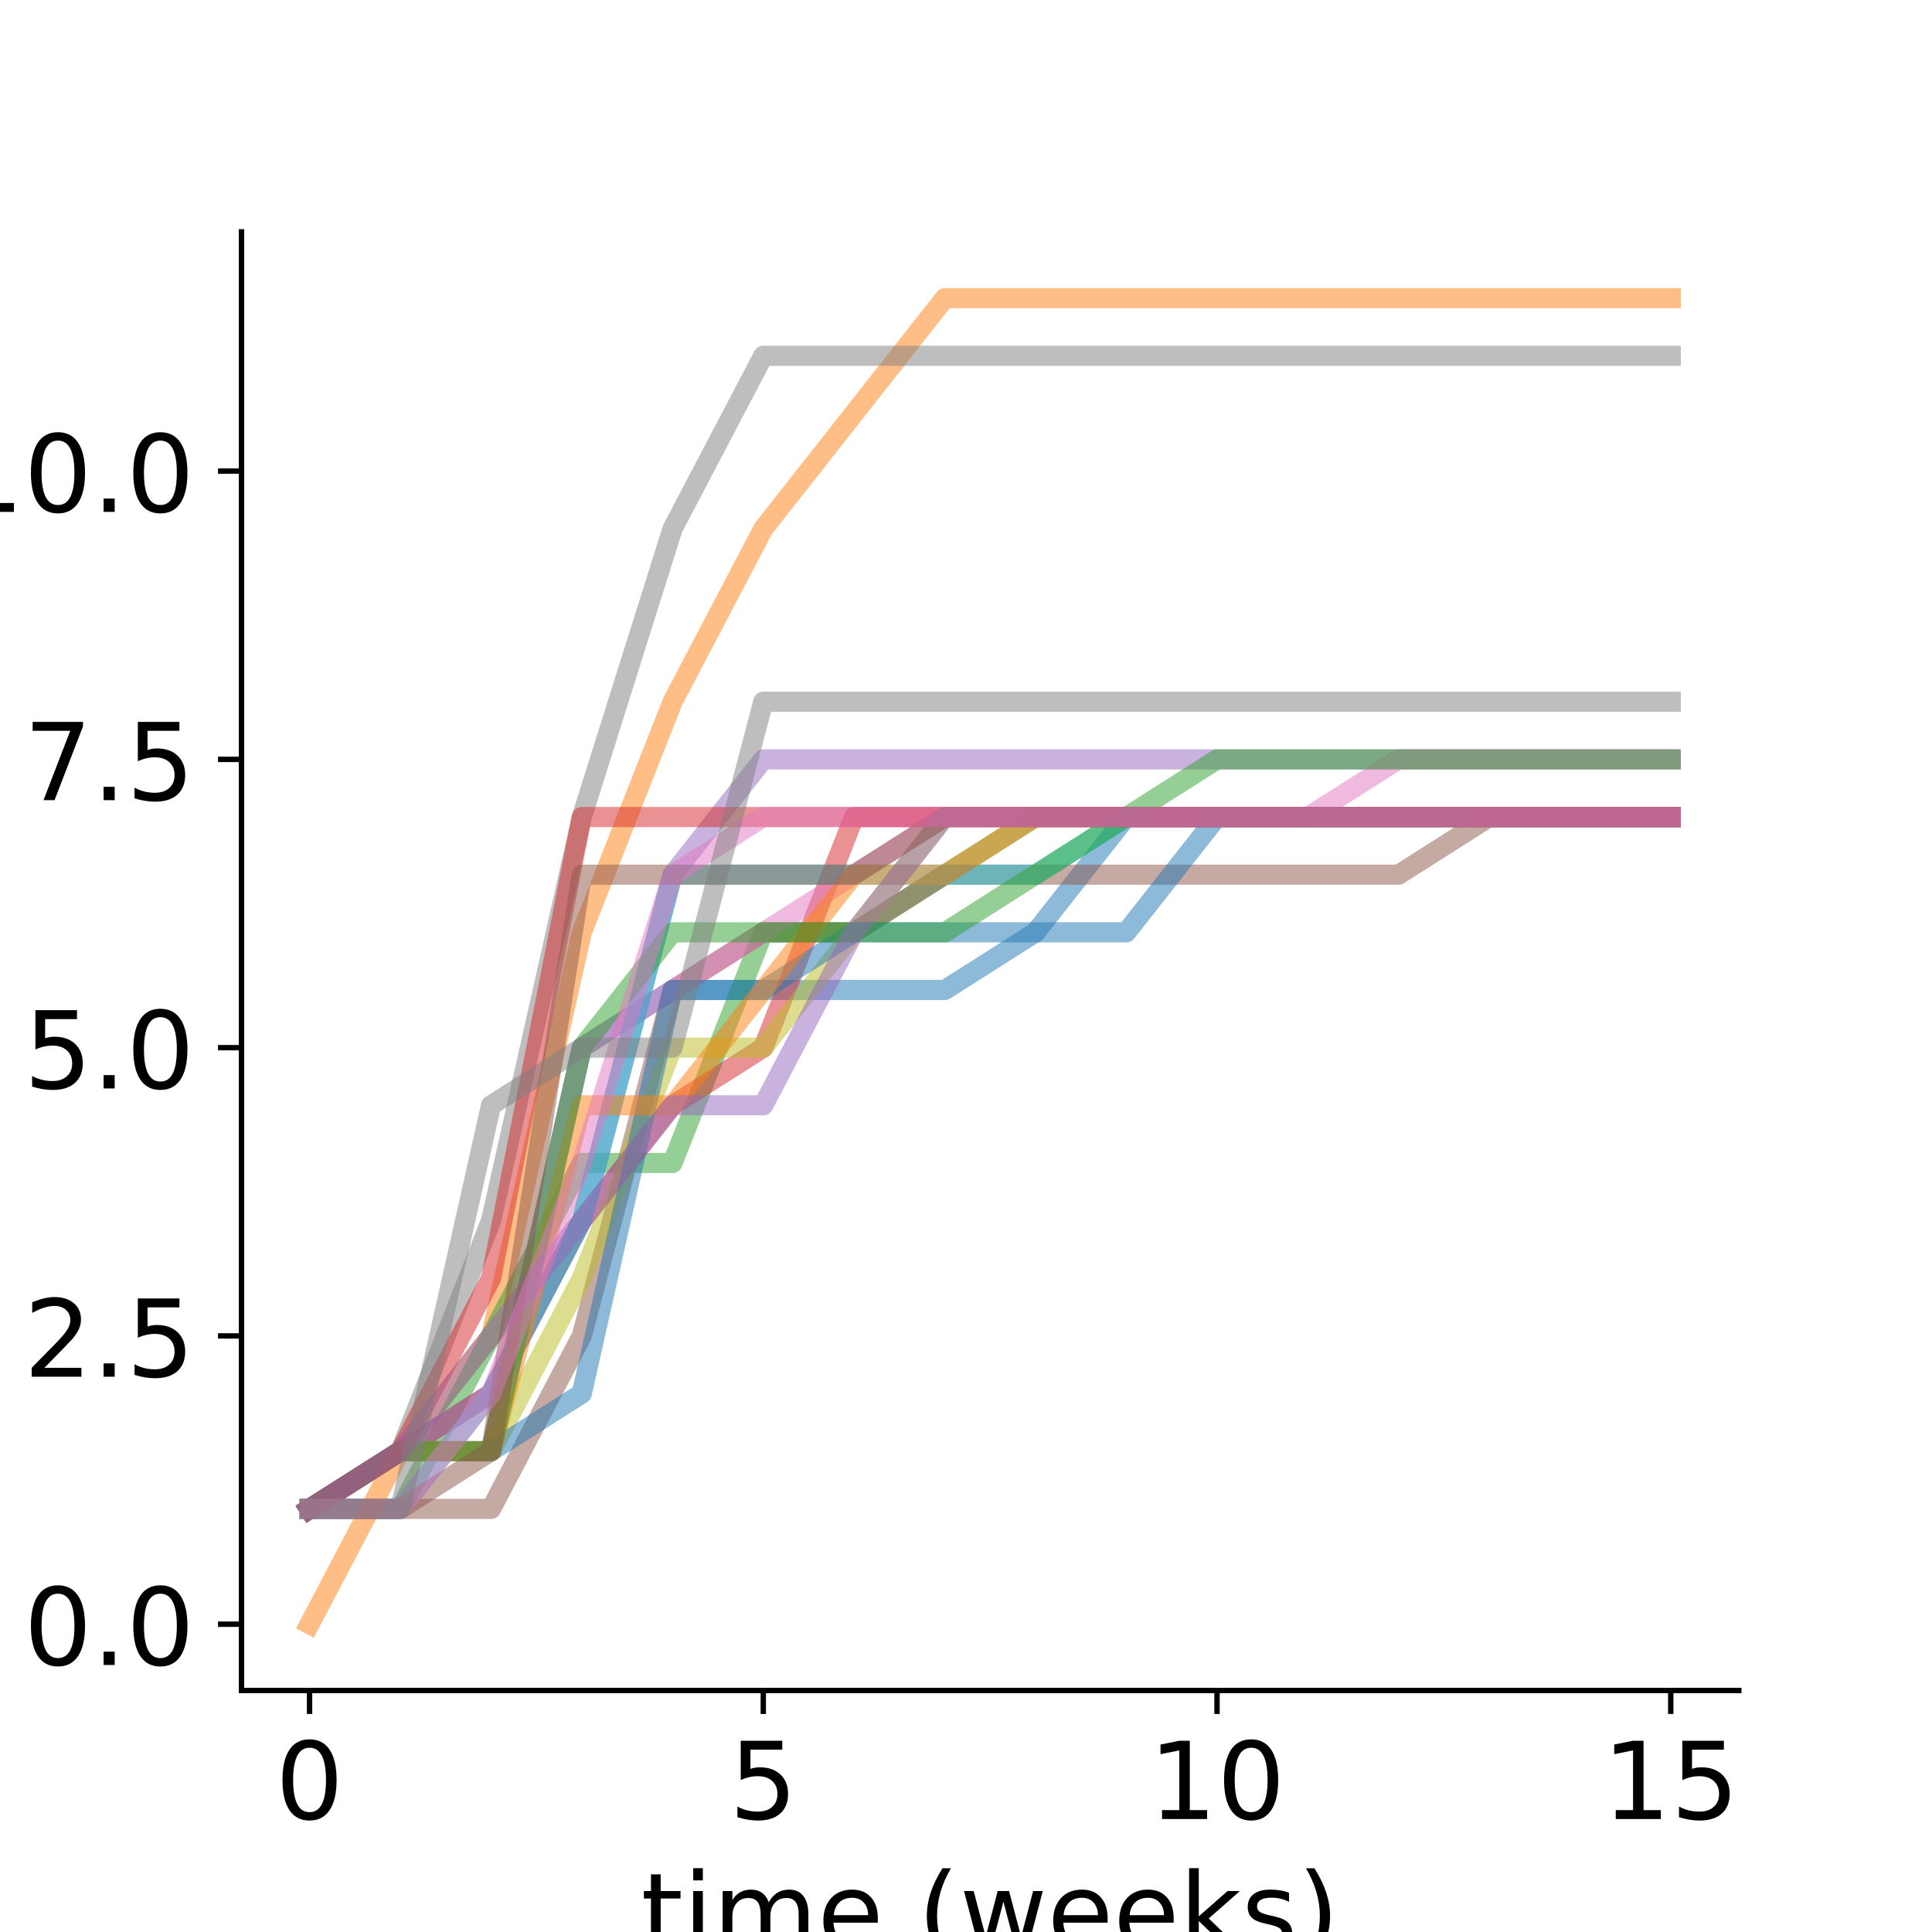
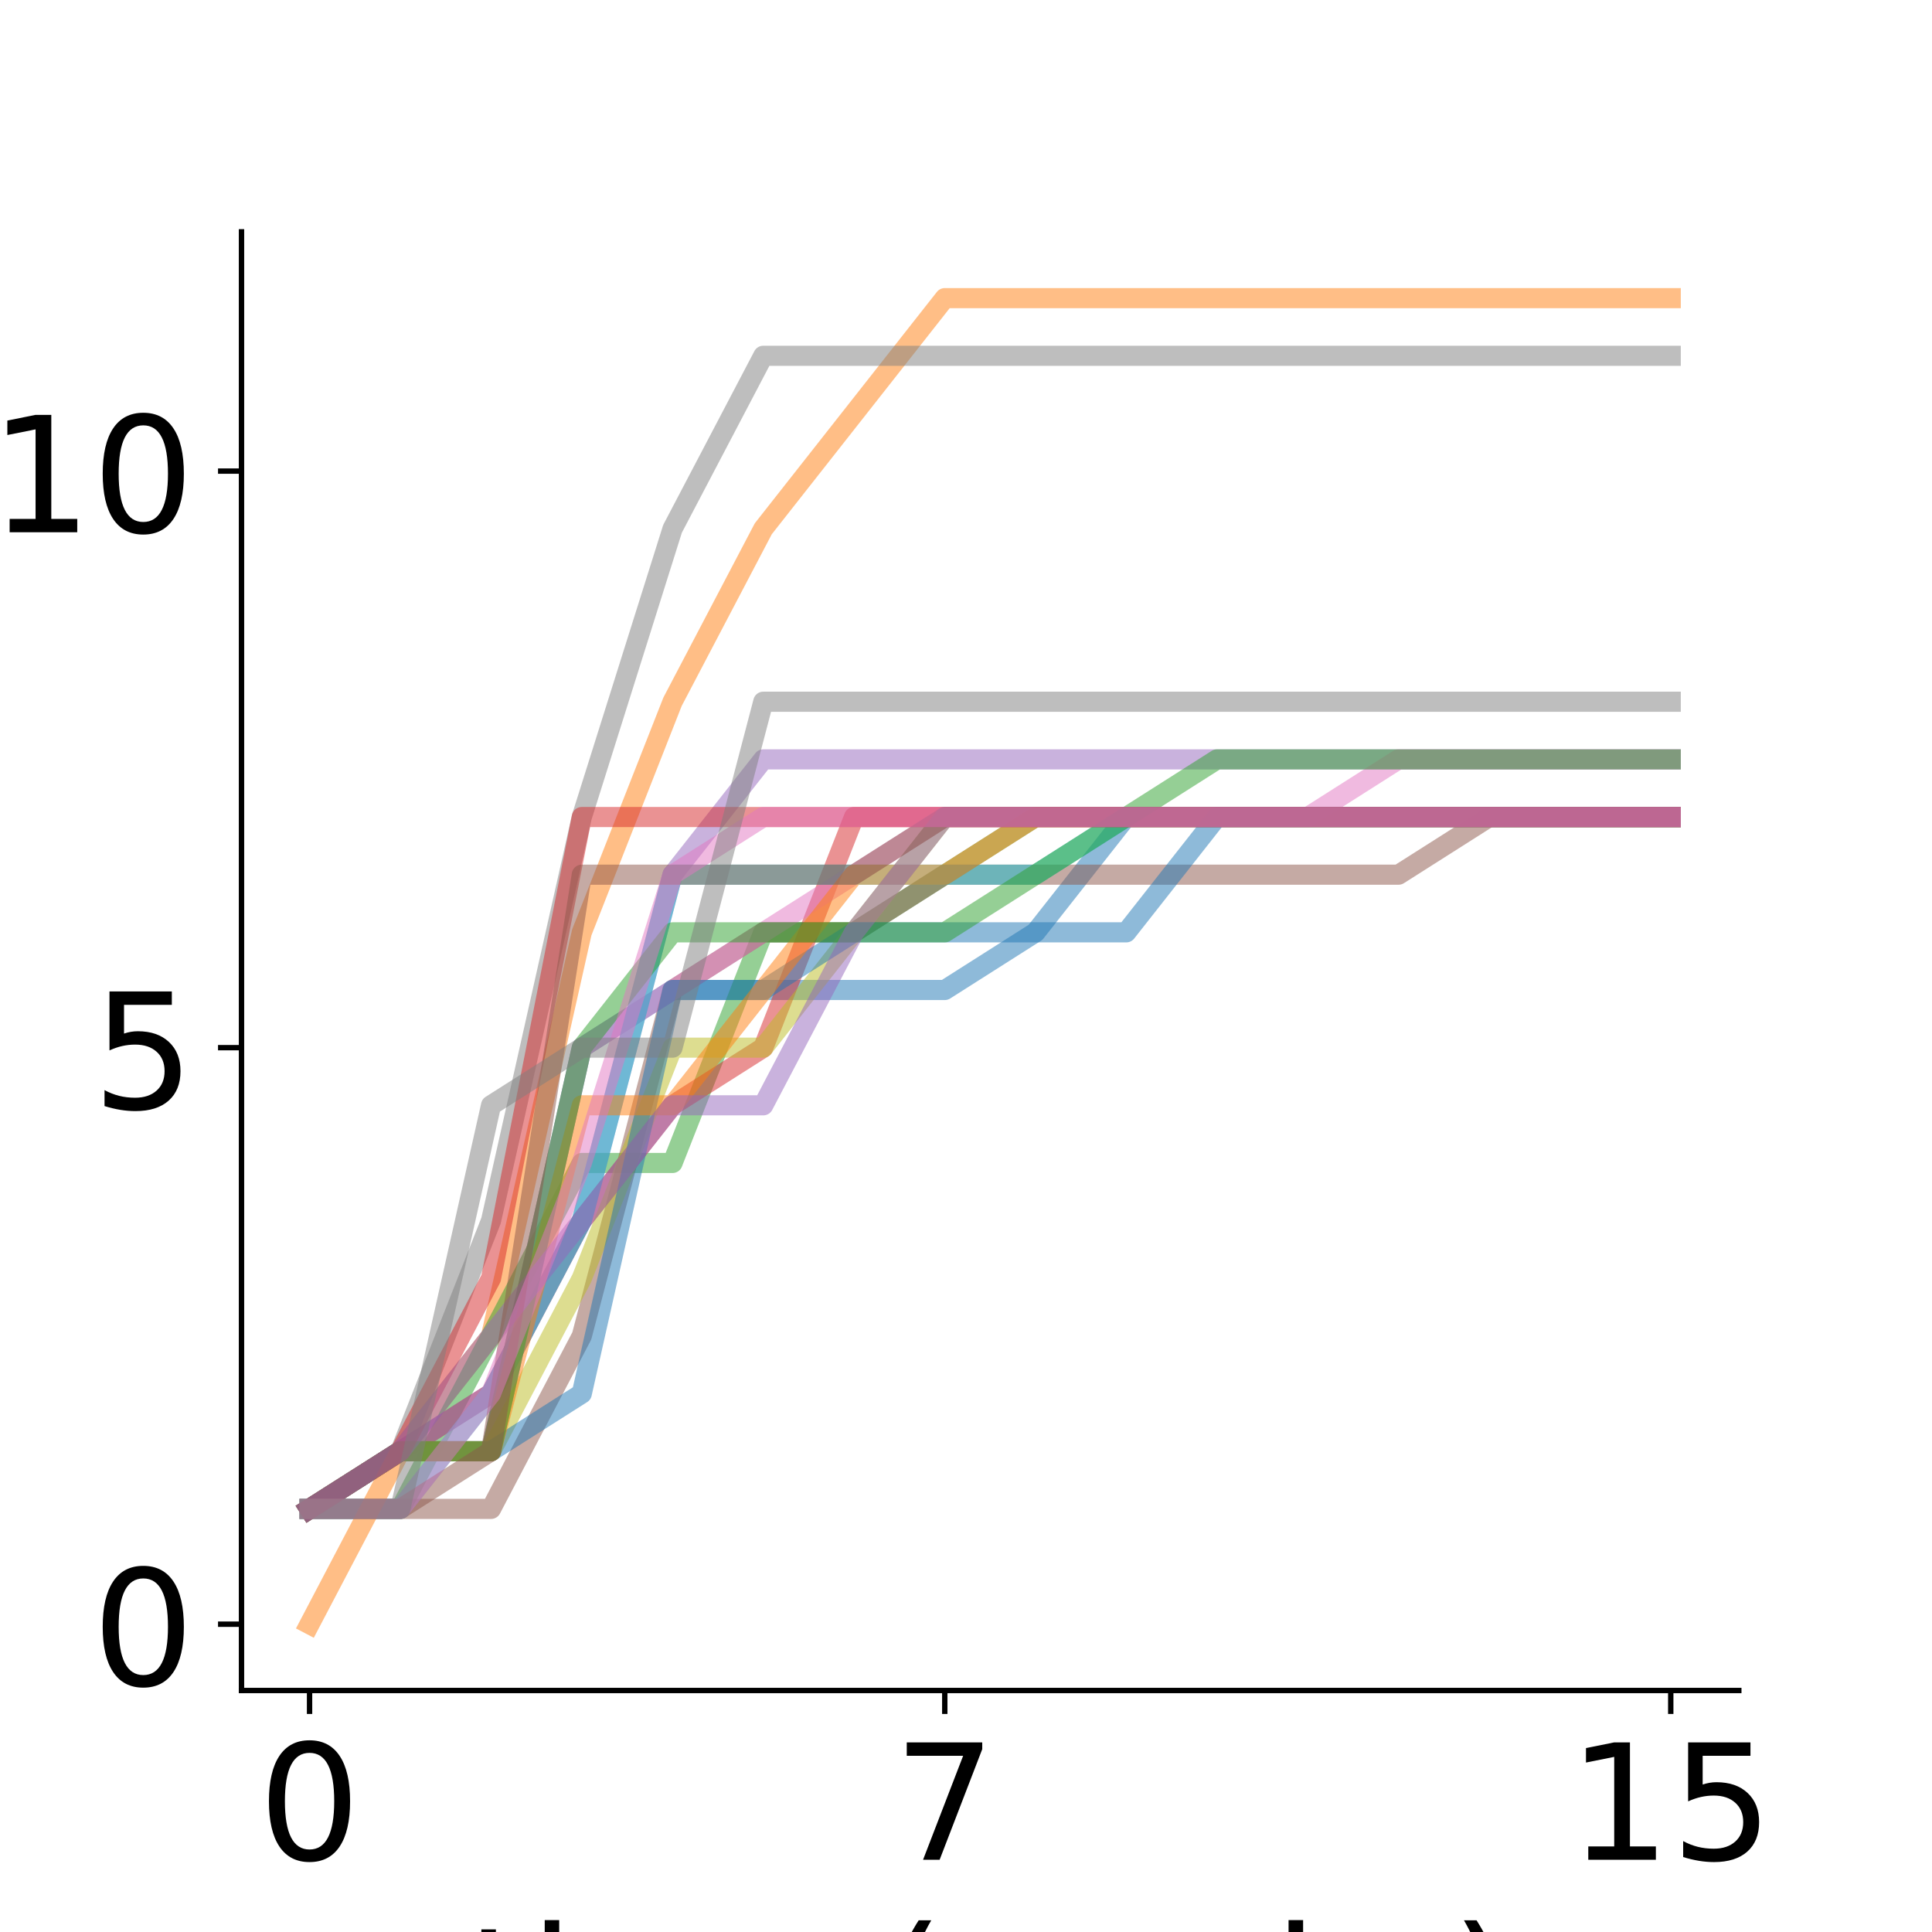
<svg xmlns="http://www.w3.org/2000/svg" xmlns:xlink="http://www.w3.org/1999/xlink" width="288pt" height="288pt" viewBox="0 0 288 288" version="1.1">
  <defs>
    <style type="text/css">*{stroke-linejoin: round; stroke-linecap: butt}</style>
  </defs>
  <g id="figure_1">
    <g id="patch_1">
      <path d="M 0 288  L 288 288  L 288 0  L 0 0  z " style="fill: #ffffff" />
    </g>
    <g id="axes_1">
      <g id="patch_2">
        <path d="M 36 252  L 259.2 252  L 259.2 34.56  L 36 34.56  z " style="fill: #ffffff" />
      </g>
      <g id="matplotlib.axis_1">
        <g id="xtick_1">
          <g id="line2d_1">
            <defs>
-               <path id="m5da9bba7b4" d="M 0 0  L 0 3.5  " style="stroke: #000000; stroke-width: 0.8" />
-             </defs>
-             <g>
-               <use xlink:href="#m5da9bba7b4" x="46.145" y="252" style="stroke: #000000; stroke-width: 0.8" />
+               <path id="mbdabe37783" d="M 0 0  L 0 3.5  " style="stroke: #000000; stroke-width: 0.8" />
+             </defs>
+             <g>
+               <use xlink:href="#mbdabe37783" x="46.145" y="252" style="stroke: #000000; stroke-width: 0.8" />
            </g>
          </g>
          <g id="text_1">
-             <g transform="translate(41.05546 271.1575) scale(0.16 -0.16)">
+             <g transform="translate(38.51046 277.2362) scale(0.24 -0.24)">
              <defs>
                <path id="DejaVuSans-30" d="M 2034 4250  Q 1547 4250 1301 3770  Q 1056 3291 1056 2328  Q 1056 1369 1301 889  Q 1547 409 2034 409  Q 2525 409 2770 889  Q 3016 1369 3016 2328  Q 3016 3291 2770 3770  Q 2525 4250 2034 4250  z M 2034 4750  Q 2819 4750 3233 4129  Q 3647 3509 3647 2328  Q 3647 1150 3233 529  Q 2819 -91 2034 -91  Q 1250 -91 836 529  Q 422 1150 422 2328  Q 422 3509 836 4129  Q 1250 4750 2034 4750  z " transform="scale(0.015625)" />
              </defs>
              <use xlink:href="#DejaVuSans-30" />
            </g>
          </g>
        </g>
        <g id="xtick_2">
          <g id="line2d_2">
            <g>
-               <use xlink:href="#m5da9bba7b4" x="113.782" y="252" style="stroke: #000000; stroke-width: 0.8" />
+               <use xlink:href="#mbdabe37783" x="140.836" y="252" style="stroke: #000000; stroke-width: 0.8" />
            </g>
          </g>
          <g id="text_2">
-             <g transform="translate(108.6918 271.1575) scale(0.16 -0.16)">
+             <g transform="translate(133.2014 277.2362) scale(0.24 -0.24)">
              <defs>
+                 <path id="DejaVuSans-37" d="M 525 4666  L 3525 4666  L 3525 4397  L 1831 0  L 1172 0  L 2766 4134  L 525 4134  L 525 4666  z " transform="scale(0.015625)" />
+               </defs>
+               <use xlink:href="#DejaVuSans-37" />
+             </g>
+           </g>
+         </g>
+         <g id="xtick_3">
+           <g id="line2d_3">
+             <g>
+               <use xlink:href="#mbdabe37783" x="249.055" y="252" style="stroke: #000000; stroke-width: 0.8" />
+             </g>
+           </g>
+           <g id="text_3">
+             <g transform="translate(233.7845 277.2362) scale(0.24 -0.24)">
+               <defs>
+                 <path id="DejaVuSans-31" d="M 794 531  L 1825 531  L 1825 4091  L 703 3866  L 703 4441  L 1819 4666  L 2450 4666  L 2450 531  L 3481 531  L 3481 0  L 794 0  L 794 531  z " transform="scale(0.015625)" />
                <path id="DejaVuSans-35" d="M 691 4666  L 3169 4666  L 3169 4134  L 1269 4134  L 1269 2991  Q 1406 3038 1543 3061  Q 1681 3084 1819 3084  Q 2600 3084 3056 2656  Q 3513 2228 3513 1497  Q 3513 744 3044 326  Q 2575 -91 1722 -91  Q 1428 -91 1123 -41  Q 819 9 494 109  L 494 744  Q 775 591 1075 516  Q 1375 441 1709 441  Q 2250 441 2565 725  Q 2881 1009 2881 1497  Q 2881 1984 2565 2268  Q 2250 2553 1709 2553  Q 1456 2553 1204 2497  Q 953 2441 691 2322  L 691 4666  z " transform="scale(0.015625)" />
              </defs>
-               <use xlink:href="#DejaVuSans-35" />
-             </g>
-           </g>
-         </g>
-         <g id="xtick_3">
-           <g id="line2d_3">
-             <g>
-               <use xlink:href="#m5da9bba7b4" x="181.418" y="252" style="stroke: #000000; stroke-width: 0.8" />
-             </g>
-           </g>
-           <g id="text_3">
-             <g transform="translate(171.2382 271.1575) scale(0.16 -0.16)">
-               <defs>
-                 <path id="DejaVuSans-31" d="M 794 531  L 1825 531  L 1825 4091  L 703 3866  L 703 4441  L 1819 4666  L 2450 4666  L 2450 531  L 3481 531  L 3481 0  L 794 0  L 794 531  z " transform="scale(0.015625)" />
-               </defs>
-               <use xlink:href="#DejaVuSans-31" />
-               <use xlink:href="#DejaVuSans-30" x="63.623" />
-             </g>
-           </g>
-         </g>
-         <g id="xtick_4">
-           <g id="line2d_4">
-             <g>
-               <use xlink:href="#m5da9bba7b4" x="249.055" y="252" style="stroke: #000000; stroke-width: 0.8" />
-             </g>
-           </g>
-           <g id="text_4">
-             <g transform="translate(238.8745 271.1575) scale(0.16 -0.16)">
              <use xlink:href="#DejaVuSans-31" />
              <use xlink:href="#DejaVuSans-35" x="63.623" />
            </g>
          </g>
        </g>
-         <g id="text_5">
-           <g transform="translate(95.55375 290.6425) scale(0.16 -0.16)">
+         <g id="text_4">
+           <g transform="translate(69.53063 304.4638) scale(0.24 -0.24)">
            <defs>
              <path id="DejaVuSans-74" d="M 1172 4494  L 1172 3500  L 2356 3500  L 2356 3053  L 1172 3053  L 1172 1153  Q 1172 725 1289 603  Q 1406 481 1766 481  L 2356 481  L 2356 0  L 1766 0  Q 1100 0 847 248  Q 594 497 594 1153  L 594 3053  L 172 3053  L 172 3500  L 594 3500  L 594 4494  L 1172 4494  z " transform="scale(0.015625)" />
              <path id="DejaVuSans-69" d="M 603 3500  L 1178 3500  L 1178 0  L 603 0  L 603 3500  z M 603 4863  L 1178 4863  L 1178 4134  L 603 4134  L 603 4863  z " transform="scale(0.015625)" />
              <path id="DejaVuSans-6d" d="M 3328 2828  Q 3544 3216 3844 3400  Q 4144 3584 4550 3584  Q 5097 3584 5394 3201  Q 5691 2819 5691 2113  L 5691 0  L 5113 0  L 5113 2094  Q 5113 2597 4934 2840  Q 4756 3084 4391 3084  Q 3944 3084 3684 2787  Q 3425 2491 3425 1978  L 3425 0  L 2847 0  L 2847 2094  Q 2847 2600 2669 2842  Q 2491 3084 2119 3084  Q 1678 3084 1418 2786  Q 1159 2488 1159 1978  L 1159 0  L 581 0  L 581 3500  L 1159 3500  L 1159 2956  Q 1356 3278 1631 3431  Q 1906 3584 2284 3584  Q 2666 3584 2933 3390  Q 3200 3197 3328 2828  z " transform="scale(0.015625)" />
              <path id="DejaVuSans-65" d="M 3597 1894  L 3597 1613  L 953 1613  Q 991 1019 1311 708  Q 1631 397 2203 397  Q 2534 397 2845 478  Q 3156 559 3463 722  L 3463 178  Q 3153 47 2828 -22  Q 2503 -91 2169 -91  Q 1331 -91 842 396  Q 353 884 353 1716  Q 353 2575 817 3079  Q 1281 3584 2069 3584  Q 2775 3584 3186 3129  Q 3597 2675 3597 1894  z M 3022 2063  Q 3016 2534 2758 2815  Q 2500 3097 2075 3097  Q 1594 3097 1305 2825  Q 1016 2553 972 2059  L 3022 2063  z " transform="scale(0.015625)" />
              <path id="DejaVuSans-20" transform="scale(0.015625)" />
              <path id="DejaVuSans-28" d="M 1984 4856  Q 1566 4138 1362 3434  Q 1159 2731 1159 2009  Q 1159 1288 1364 580  Q 1569 -128 1984 -844  L 1484 -844  Q 1016 -109 783 600  Q 550 1309 550 2009  Q 550 2706 781 3412  Q 1013 4119 1484 4856  L 1984 4856  z " transform="scale(0.015625)" />
              <path id="DejaVuSans-77" d="M 269 3500  L 844 3500  L 1563 769  L 2278 3500  L 2956 3500  L 3675 769  L 4391 3500  L 4966 3500  L 4050 0  L 3372 0  L 2619 2869  L 1863 0  L 1184 0  L 269 3500  z " transform="scale(0.015625)" />
              <path id="DejaVuSans-6b" d="M 581 4863  L 1159 4863  L 1159 1991  L 2875 3500  L 3609 3500  L 1753 1863  L 3688 0  L 2938 0  L 1159 1709  L 1159 0  L 581 0  L 581 4863  z " transform="scale(0.015625)" />
              <path id="DejaVuSans-73" d="M 2834 3397  L 2834 2853  Q 2591 2978 2328 3040  Q 2066 3103 1784 3103  Q 1356 3103 1142 2972  Q 928 2841 928 2578  Q 928 2378 1081 2264  Q 1234 2150 1697 2047  L 1894 2003  Q 2506 1872 2764 1633  Q 3022 1394 3022 966  Q 3022 478 2636 193  Q 2250 -91 1575 -91  Q 1294 -91 989 -36  Q 684 19 347 128  L 347 722  Q 666 556 975 473  Q 1284 391 1588 391  Q 1994 391 2212 530  Q 2431 669 2431 922  Q 2431 1156 2273 1281  Q 2116 1406 1581 1522  L 1381 1569  Q 847 1681 609 1914  Q 372 2147 372 2553  Q 372 3047 722 3315  Q 1072 3584 1716 3584  Q 2034 3584 2315 3537  Q 2597 3491 2834 3397  z " transform="scale(0.015625)" />
              <path id="DejaVuSans-29" d="M 513 4856  L 1013 4856  Q 1481 4119 1714 3412  Q 1947 2706 1947 2009  Q 1947 1309 1714 600  Q 1481 -109 1013 -844  L 513 -844  Q 928 -128 1133 580  Q 1338 1288 1338 2009  Q 1338 2731 1133 3434  Q 928 4138 513 4856  z " transform="scale(0.015625)" />
            </defs>
            <use xlink:href="#DejaVuSans-74" />
            <use xlink:href="#DejaVuSans-69" x="39.209" />
            <use xlink:href="#DejaVuSans-6d" x="66.992" />
            <use xlink:href="#DejaVuSans-65" x="164.404" />
            <use xlink:href="#DejaVuSans-20" x="225.928" />
            <use xlink:href="#DejaVuSans-28" x="257.715" />
            <use xlink:href="#DejaVuSans-77" x="296.729" />
            <use xlink:href="#DejaVuSans-65" x="378.516" />
            <use xlink:href="#DejaVuSans-65" x="440.039" />
            <use xlink:href="#DejaVuSans-6b" x="501.562" />
            <use xlink:href="#DejaVuSans-73" x="559.473" />
            <use xlink:href="#DejaVuSans-29" x="611.572" />
          </g>
        </g>
      </g>
      <g id="matplotlib.axis_2">
        <g id="ytick_1">
+           <g id="line2d_4">
+             <defs>
+               <path id="m8a68a5fba1" d="M 0 0  L -3.5 0  " style="stroke: #000000; stroke-width: 0.8" />
+             </defs>
+             <g>
+               <use xlink:href="#m8a68a5fba1" x="36" y="242.116" style="stroke: #000000; stroke-width: 0.8" />
+             </g>
+           </g>
+           <g id="text_5">
+             <g transform="translate(13.73 251.2345) scale(0.24 -0.24)">
+               <use xlink:href="#DejaVuSans-30" />
+             </g>
+           </g>
+         </g>
+         <g id="ytick_2">
          <g id="line2d_5">
-             <defs>
-               <path id="m3b0bc1f184" d="M 0 0  L -3.5 0  " style="stroke: #000000; stroke-width: 0.8" />
-             </defs>
-             <g>
-               <use xlink:href="#m3b0bc1f184" x="36" y="242.116" style="stroke: #000000; stroke-width: 0.8" />
+             <g>
+               <use xlink:href="#m8a68a5fba1" x="36" y="156.172" style="stroke: #000000; stroke-width: 0.8" />
            </g>
          </g>
          <g id="text_6">
-             <g transform="translate(3.555 248.1951) scale(0.16 -0.16)">
-               <defs>
-                 <path id="DejaVuSans-2e" d="M 684 794  L 1344 794  L 1344 0  L 684 0  L 684 794  z " transform="scale(0.015625)" />
-               </defs>
-               <use xlink:href="#DejaVuSans-30" />
-               <use xlink:href="#DejaVuSans-2e" x="63.623" />
-               <use xlink:href="#DejaVuSans-30" x="95.41" />
-             </g>
-           </g>
-         </g>
-         <g id="ytick_2">
+             <g transform="translate(13.73 165.2898) scale(0.24 -0.24)">
+               <use xlink:href="#DejaVuSans-35" />
+             </g>
+           </g>
+         </g>
+         <g id="ytick_3">
          <g id="line2d_6">
            <g>
-               <use xlink:href="#m3b0bc1f184" x="36" y="199.144" style="stroke: #000000; stroke-width: 0.8" />
+               <use xlink:href="#m8a68a5fba1" x="36" y="70.227" style="stroke: #000000; stroke-width: 0.8" />
            </g>
          </g>
          <g id="text_7">
-             <g transform="translate(3.555 205.2228) scale(0.16 -0.16)">
-               <defs>
-                 <path id="DejaVuSans-32" d="M 1228 531  L 3431 531  L 3431 0  L 469 0  L 469 531  Q 828 903 1448 1529  Q 2069 2156 2228 2338  Q 2531 2678 2651 2914  Q 2772 3150 2772 3378  Q 2772 3750 2511 3984  Q 2250 4219 1831 4219  Q 1534 4219 1204 4116  Q 875 4013 500 3803  L 500 4441  Q 881 4594 1212 4672  Q 1544 4750 1819 4750  Q 2544 4750 2975 4387  Q 3406 4025 3406 3419  Q 3406 3131 3298 2873  Q 3191 2616 2906 2266  Q 2828 2175 2409 1742  Q 1991 1309 1228 531  z " transform="scale(0.015625)" />
-               </defs>
-               <use xlink:href="#DejaVuSans-32" />
-               <use xlink:href="#DejaVuSans-2e" x="63.623" />
-               <use xlink:href="#DejaVuSans-35" x="95.41" />
-             </g>
-           </g>
-         </g>
-         <g id="ytick_3">
-           <g id="line2d_7">
-             <g>
-               <use xlink:href="#m3b0bc1f184" x="36" y="156.172" style="stroke: #000000; stroke-width: 0.8" />
-             </g>
-           </g>
-           <g id="text_8">
-             <g transform="translate(3.555 162.2505) scale(0.16 -0.16)">
-               <use xlink:href="#DejaVuSans-35" />
-               <use xlink:href="#DejaVuSans-2e" x="63.623" />
-               <use xlink:href="#DejaVuSans-30" x="95.41" />
-             </g>
-           </g>
-         </g>
-         <g id="ytick_4">
-           <g id="line2d_8">
-             <g>
-               <use xlink:href="#m3b0bc1f184" x="36" y="113.199" style="stroke: #000000; stroke-width: 0.8" />
-             </g>
-           </g>
-           <g id="text_9">
-             <g transform="translate(3.555 119.2781) scale(0.16 -0.16)">
-               <defs>
-                 <path id="DejaVuSans-37" d="M 525 4666  L 3525 4666  L 3525 4397  L 1831 0  L 1172 0  L 2766 4134  L 525 4134  L 525 4666  z " transform="scale(0.015625)" />
-               </defs>
-               <use xlink:href="#DejaVuSans-37" />
-               <use xlink:href="#DejaVuSans-2e" x="63.623" />
-               <use xlink:href="#DejaVuSans-35" x="95.41" />
-             </g>
-           </g>
-         </g>
-         <g id="ytick_5">
-           <g id="line2d_9">
-             <g>
-               <use xlink:href="#m3b0bc1f184" x="36" y="70.227" style="stroke: #000000; stroke-width: 0.8" />
-             </g>
-           </g>
-           <g id="text_10">
-             <g transform="translate(-6.625 76.30579) scale(0.16 -0.16)">
+             <g transform="translate(-1.54 79.34516) scale(0.24 -0.24)">
              <use xlink:href="#DejaVuSans-31" />
              <use xlink:href="#DejaVuSans-30" x="63.623" />
-               <use xlink:href="#DejaVuSans-2e" x="127.246" />
-               <use xlink:href="#DejaVuSans-30" x="159.033" />
-             </g>
-           </g>
-         </g>
-         <g id="text_11">
-           <g transform="translate(-13.9525 247.905) rotate(-90) scale(0.16 -0.16)">
+             </g>
+           </g>
+         </g>
+         <g id="text_8">
+           <g transform="translate(-37.406 236.5462) rotate(-90) scale(0.24 -0.24)">
            <defs>
              <path id="DejaVuSans-72" d="M 2631 2963  Q 2534 3019 2420 3045  Q 2306 3072 2169 3072  Q 1681 3072 1420 2755  Q 1159 2438 1159 1844  L 1159 0  L 581 0  L 581 3500  L 1159 3500  L 1159 2956  Q 1341 3275 1631 3429  Q 1922 3584 2338 3584  Q 2397 3584 2469 3576  Q 2541 3569 2628 3553  L 2631 2963  z " transform="scale(0.015625)" />
              <path id="DejaVuSans-61" d="M 2194 1759  Q 1497 1759 1228 1600  Q 959 1441 959 1056  Q 959 750 1161 570  Q 1363 391 1709 391  Q 2188 391 2477 730  Q 2766 1069 2766 1631  L 2766 1759  L 2194 1759  z M 3341 1997  L 3341 0  L 2766 0  L 2766 531  Q 2569 213 2275 61  Q 1981 -91 1556 -91  Q 1019 -91 701 211  Q 384 513 384 1019  Q 384 1609 779 1909  Q 1175 2209 1959 2209  L 2766 2209  L 2766 2266  Q 2766 2663 2505 2880  Q 2244 3097 1772 3097  Q 1472 3097 1187 3025  Q 903 2953 641 2809  L 641 3341  Q 956 3463 1253 3523  Q 1550 3584 1831 3584  Q 2591 3584 2966 3190  Q 3341 2797 3341 1997  z " transform="scale(0.015625)" />
              <path id="DejaVuSans-63" d="M 3122 3366  L 3122 2828  Q 2878 2963 2633 3030  Q 2388 3097 2138 3097  Q 1578 3097 1268 2742  Q 959 2388 959 1747  Q 959 1106 1268 751  Q 1578 397 2138 397  Q 2388 397 2633 464  Q 2878 531 3122 666  L 3122 134  Q 2881 22 2623 -34  Q 2366 -91 2075 -91  Q 1284 -91 818 406  Q 353 903 353 1747  Q 353 2603 823 3093  Q 1294 3584 2113 3584  Q 2378 3584 2631 3529  Q 2884 3475 3122 3366  z " transform="scale(0.015625)" />
              <path id="DejaVuSans-68" d="M 3513 2113  L 3513 0  L 2938 0  L 2938 2094  Q 2938 2591 2744 2837  Q 2550 3084 2163 3084  Q 1697 3084 1428 2787  Q 1159 2491 1159 1978  L 1159 0  L 581 0  L 581 4863  L 1159 4863  L 1159 2956  Q 1366 3272 1645 3428  Q 1925 3584 2291 3584  Q 2894 3584 3203 3211  Q 3513 2838 3513 2113  z " transform="scale(0.015625)" />
              <path id="DejaVuSans-6f" d="M 1959 3097  Q 1497 3097 1228 2736  Q 959 2375 959 1747  Q 959 1119 1226 758  Q 1494 397 1959 397  Q 2419 397 2687 759  Q 2956 1122 2956 1747  Q 2956 2369 2687 2733  Q 2419 3097 1959 3097  z M 1959 3584  Q 2709 3584 3137 3096  Q 3566 2609 3566 1747  Q 3566 888 3137 398  Q 2709 -91 1959 -91  Q 1206 -91 779 398  Q 353 888 353 1747  Q 353 2609 779 3096  Q 1206 3584 1959 3584  z " transform="scale(0.015625)" />
              <path id="DejaVuSans-75" d="M 544 1381  L 544 3500  L 1119 3500  L 1119 1403  Q 1119 906 1312 657  Q 1506 409 1894 409  Q 2359 409 2629 706  Q 2900 1003 2900 1516  L 2900 3500  L 3475 3500  L 3475 0  L 2900 0  L 2900 538  Q 2691 219 2414 64  Q 2138 -91 1772 -91  Q 1169 -91 856 284  Q 544 659 544 1381  z M 1991 3584  L 1991 3584  z " transform="scale(0.015625)" />
-               <path id="DejaVuSans-70" d="M 1159 525  L 1159 -1331  L 581 -1331  L 581 3500  L 1159 3500  L 1159 2969  Q 1341 3281 1617 3432  Q 1894 3584 2278 3584  Q 2916 3584 3314 3078  Q 3713 2572 3713 1747  Q 3713 922 3314 415  Q 2916 -91 2278 -91  Q 1894 -91 1617 61  Q 1341 213 1159 525  z M 3116 1747  Q 3116 2381 2855 2742  Q 2594 3103 2138 3103  Q 1681 3103 1420 2742  Q 1159 2381 1159 1747  Q 1159 1113 1420 752  Q 1681 391 2138 391  Q 2594 391 2855 752  Q 3116 1113 3116 1747  z " transform="scale(0.015625)" />
-               <path id="DejaVuSans-6c" d="M 603 4863  L 1178 4863  L 1178 0  L 603 0  L 603 4863  z " transform="scale(0.015625)" />
-               <path id="DejaVuSans-64" d="M 2906 2969  L 2906 4863  L 3481 4863  L 3481 0  L 2906 0  L 2906 525  Q 2725 213 2448 61  Q 2172 -91 1784 -91  Q 1150 -91 751 415  Q 353 922 353 1747  Q 353 2572 751 3078  Q 1150 3584 1784 3584  Q 2172 3584 2448 3432  Q 2725 3281 2906 2969  z M 947 1747  Q 947 1113 1208 752  Q 1469 391 1925 391  Q 2381 391 2643 752  Q 2906 1113 2906 1747  Q 2906 2381 2643 2742  Q 2381 3103 1925 3103  Q 1469 3103 1208 2742  Q 947 2381 947 1747  z " transform="scale(0.015625)" />
            </defs>
            <use xlink:href="#DejaVuSans-72" />
            <use xlink:href="#DejaVuSans-65" x="38.863" />
            <use xlink:href="#DejaVuSans-73" x="100.387" />
            <use xlink:href="#DejaVuSans-65" x="152.486" />
            <use xlink:href="#DejaVuSans-61" x="214.01" />
            <use xlink:href="#DejaVuSans-72" x="275.289" />
            <use xlink:href="#DejaVuSans-63" x="314.152" />
            <use xlink:href="#DejaVuSans-68" x="369.133" />
            <use xlink:href="#DejaVuSans-20" x="432.512" />
            <use xlink:href="#DejaVuSans-68" x="464.299" />
            <use xlink:href="#DejaVuSans-6f" x="527.678" />
            <use xlink:href="#DejaVuSans-75" x="588.859" />
            <use xlink:href="#DejaVuSans-72" x="652.238" />
            <use xlink:href="#DejaVuSans-73" x="693.352" />
            <use xlink:href="#DejaVuSans-20" x="745.451" />
-             <use xlink:href="#DejaVuSans-63" x="777.238" />
-             <use xlink:href="#DejaVuSans-6f" x="832.219" />
-             <use xlink:href="#DejaVuSans-6d" x="893.4" />
-             <use xlink:href="#DejaVuSans-70" x="990.812" />
-             <use xlink:href="#DejaVuSans-6c" x="1054.289" />
-             <use xlink:href="#DejaVuSans-65" x="1082.072" />
-             <use xlink:href="#DejaVuSans-74" x="1143.596" />
-             <use xlink:href="#DejaVuSans-65" x="1182.805" />
-             <use xlink:href="#DejaVuSans-64" x="1244.328" />
-           </g>
-         </g>
+           </g>
+           <g transform="translate(-10.53125 210.765) rotate(-90) scale(0.24 -0.24)">
+             <defs>
+               <path id="DejaVuSans-70" d="M 1159 525  L 1159 -1331  L 581 -1331  L 581 3500  L 1159 3500  L 1159 2969  Q 1341 3281 1617 3432  Q 1894 3584 2278 3584  Q 2916 3584 3314 3078  Q 3713 2572 3713 1747  Q 3713 922 3314 415  Q 2916 -91 2278 -91  Q 1894 -91 1617 61  Q 1341 213 1159 525  z M 3116 1747  Q 3116 2381 2855 2742  Q 2594 3103 2138 3103  Q 1681 3103 1420 2742  Q 1159 2381 1159 1747  Q 1159 1113 1420 752  Q 1681 391 2138 391  Q 2594 391 2855 752  Q 3116 1113 3116 1747  z " transform="scale(0.015625)" />
+               <path id="DejaVuSans-6c" d="M 603 4863  L 1178 4863  L 1178 0  L 603 0  L 603 4863  z " transform="scale(0.015625)" />
+               <path id="DejaVuSans-64" d="M 2906 2969  L 2906 4863  L 3481 4863  L 3481 0  L 2906 0  L 2906 525  Q 2725 213 2448 61  Q 2172 -91 1784 -91  Q 1150 -91 751 415  Q 353 922 353 1747  Q 353 2572 751 3078  Q 1150 3584 1784 3584  Q 2172 3584 2448 3432  Q 2725 3281 2906 2969  z M 947 1747  Q 947 1113 1208 752  Q 1469 391 1925 391  Q 2381 391 2643 752  Q 2906 1113 2906 1747  Q 2906 2381 2643 2742  Q 2381 3103 1925 3103  Q 1469 3103 1208 2742  Q 947 2381 947 1747  z " transform="scale(0.015625)" />
+             </defs>
+             <use xlink:href="#DejaVuSans-20" />
+             <use xlink:href="#DejaVuSans-63" x="31.787" />
+             <use xlink:href="#DejaVuSans-6f" x="86.768" />
+             <use xlink:href="#DejaVuSans-6d" x="147.949" />
+             <use xlink:href="#DejaVuSans-70" x="245.361" />
+             <use xlink:href="#DejaVuSans-6c" x="308.838" />
+             <use xlink:href="#DejaVuSans-65" x="336.621" />
+             <use xlink:href="#DejaVuSans-74" x="398.145" />
+             <use xlink:href="#DejaVuSans-65" x="437.354" />
+             <use xlink:href="#DejaVuSans-64" x="498.877" />
+           </g>
+         </g>
+       </g>
+       <g id="line2d_7">
+         <path d="M 46.145 224.927  L 59.673 216.333  L 73.2 216.333  L 86.727 156.172  L 100.255 147.577  L 113.782 147.577  L 127.309 147.577  L 140.836 147.577  L 154.364 138.983  L 167.891 121.794  L 181.418 121.794  L 194.945 121.794  L 208.473 121.794  L 222 121.794  L 235.527 121.794  L 249.055 121.794  " clip-path="url(#p3e8183deb5)" style="fill: none; stroke: #1f77b4; stroke-opacity: 0.5; stroke-width: 3; stroke-linecap: square" />
+       </g>
+       <g id="line2d_8">
+         <path d="M 46.145 224.927  L 59.673 216.333  L 73.2 199.144  L 86.727 138.983  L 100.255 104.605  L 113.782 78.822  L 127.309 61.633  L 140.836 44.444  L 154.364 44.444  L 167.891 44.444  L 181.418 44.444  L 194.945 44.444  L 208.473 44.444  L 222 44.444  L 235.527 44.444  L 249.055 44.444  " clip-path="url(#p3e8183deb5)" style="fill: none; stroke: #ff7f0e; stroke-opacity: 0.5; stroke-width: 3; stroke-linecap: square" />
+       </g>
+       <g id="line2d_9">
+         <path d="M 46.145 224.927  L 59.673 224.927  L 73.2 199.144  L 86.727 173.361  L 100.255 173.361  L 113.782 138.983  L 127.309 138.983  L 140.836 130.388  L 154.364 121.794  L 167.891 121.794  L 181.418 121.794  L 194.945 121.794  L 208.473 121.794  L 222 121.794  L 235.527 121.794  L 249.055 121.794  " clip-path="url(#p3e8183deb5)" style="fill: none; stroke: #2ca02c; stroke-opacity: 0.5; stroke-width: 3; stroke-linecap: square" />
      </g>
      <g id="line2d_10">
-         <path d="M 46.145 224.927  L 59.673 216.333  L 73.2 216.333  L 86.727 156.172  L 100.255 147.577  L 113.782 147.577  L 127.309 147.577  L 140.836 147.577  L 154.364 138.983  L 167.891 121.794  L 181.418 121.794  L 194.945 121.794  L 208.473 121.794  L 222 121.794  L 235.527 121.794  L 249.055 121.794  " clip-path="url(#pe83ae750a5)" style="fill: none; stroke: #1f77b4; stroke-opacity: 0.5; stroke-width: 3; stroke-linecap: square" />
+         <path d="M 46.145 224.927  L 59.673 216.333  L 73.2 207.738  L 86.727 181.955  L 100.255 164.766  L 113.782 156.172  L 127.309 121.794  L 140.836 121.794  L 154.364 121.794  L 167.891 121.794  L 181.418 121.794  L 194.945 121.794  L 208.473 121.794  L 222 121.794  L 235.527 121.794  L 249.055 121.794  " clip-path="url(#p3e8183deb5)" style="fill: none; stroke: #d62728; stroke-opacity: 0.5; stroke-width: 3; stroke-linecap: square" />
      </g>
      <g id="line2d_11">
-         <path d="M 46.145 224.927  L 59.673 216.333  L 73.2 199.144  L 86.727 138.983  L 100.255 104.605  L 113.782 78.822  L 127.309 61.633  L 140.836 44.444  L 154.364 44.444  L 167.891 44.444  L 181.418 44.444  L 194.945 44.444  L 208.473 44.444  L 222 44.444  L 235.527 44.444  L 249.055 44.444  " clip-path="url(#pe83ae750a5)" style="fill: none; stroke: #ff7f0e; stroke-opacity: 0.5; stroke-width: 3; stroke-linecap: square" />
+         <path d="M 46.145 224.927  L 59.673 216.333  L 73.2 207.738  L 86.727 181.955  L 100.255 130.388  L 113.782 113.199  L 127.309 113.199  L 140.836 113.199  L 154.364 113.199  L 167.891 113.199  L 181.418 113.199  L 194.945 113.199  L 208.473 113.199  L 222 113.199  L 235.527 113.199  L 249.055 113.199  " clip-path="url(#p3e8183deb5)" style="fill: none; stroke: #9467bd; stroke-opacity: 0.5; stroke-width: 3; stroke-linecap: square" />
      </g>
      <g id="line2d_12">
-         <path d="M 46.145 224.927  L 59.673 224.927  L 73.2 199.144  L 86.727 173.361  L 100.255 173.361  L 113.782 138.983  L 127.309 138.983  L 140.836 130.388  L 154.364 121.794  L 167.891 121.794  L 181.418 121.794  L 194.945 121.794  L 208.473 121.794  L 222 121.794  L 235.527 121.794  L 249.055 121.794  " clip-path="url(#pe83ae750a5)" style="fill: none; stroke: #2ca02c; stroke-opacity: 0.5; stroke-width: 3; stroke-linecap: square" />
+         <path d="M 46.145 224.927  L 59.673 224.927  L 73.2 224.927  L 86.727 199.144  L 100.255 147.577  L 113.782 138.983  L 127.309 138.983  L 140.836 130.388  L 154.364 130.388  L 167.891 130.388  L 181.418 130.388  L 194.945 130.388  L 208.473 130.388  L 222 121.794  L 235.527 121.794  L 249.055 121.794  " clip-path="url(#p3e8183deb5)" style="fill: none; stroke: #8c564b; stroke-opacity: 0.5; stroke-width: 3; stroke-linecap: square" />
      </g>
      <g id="line2d_13">
-         <path d="M 46.145 224.927  L 59.673 216.333  L 73.2 207.738  L 86.727 181.955  L 100.255 164.766  L 113.782 156.172  L 127.309 121.794  L 140.836 121.794  L 154.364 121.794  L 167.891 121.794  L 181.418 121.794  L 194.945 121.794  L 208.473 121.794  L 222 121.794  L 235.527 121.794  L 249.055 121.794  " clip-path="url(#pe83ae750a5)" style="fill: none; stroke: #d62728; stroke-opacity: 0.5; stroke-width: 3; stroke-linecap: square" />
+         <path d="M 46.145 224.927  L 59.673 216.333  L 73.2 216.333  L 86.727 156.172  L 100.255 147.577  L 113.782 138.983  L 127.309 130.388  L 140.836 121.794  L 154.364 121.794  L 167.891 121.794  L 181.418 121.794  L 194.945 121.794  L 208.473 113.199  L 222 113.199  L 235.527 113.199  L 249.055 113.199  " clip-path="url(#p3e8183deb5)" style="fill: none; stroke: #e377c2; stroke-opacity: 0.5; stroke-width: 3; stroke-linecap: square" />
      </g>
      <g id="line2d_14">
-         <path d="M 46.145 224.927  L 59.673 216.333  L 73.2 207.738  L 86.727 181.955  L 100.255 130.388  L 113.782 113.199  L 127.309 113.199  L 140.836 113.199  L 154.364 113.199  L 167.891 113.199  L 181.418 113.199  L 194.945 113.199  L 208.473 113.199  L 222 113.199  L 235.527 113.199  L 249.055 113.199  " clip-path="url(#pe83ae750a5)" style="fill: none; stroke: #9467bd; stroke-opacity: 0.5; stroke-width: 3; stroke-linecap: square" />
+         <path d="M 46.145 224.927  L 59.673 216.333  L 73.2 181.955  L 86.727 121.794  L 100.255 78.822  L 113.782 53.038  L 127.309 53.038  L 140.836 53.038  L 154.364 53.038  L 167.891 53.038  L 181.418 53.038  L 194.945 53.038  L 208.473 53.038  L 222 53.038  L 235.527 53.038  L 249.055 53.038  " clip-path="url(#p3e8183deb5)" style="fill: none; stroke: #7f7f7f; stroke-opacity: 0.5; stroke-width: 3; stroke-linecap: square" />
      </g>
      <g id="line2d_15">
-         <path d="M 46.145 224.927  L 59.673 224.927  L 73.2 224.927  L 86.727 199.144  L 100.255 147.577  L 113.782 138.983  L 127.309 138.983  L 140.836 130.388  L 154.364 130.388  L 167.891 130.388  L 181.418 130.388  L 194.945 130.388  L 208.473 130.388  L 222 121.794  L 235.527 121.794  L 249.055 121.794  " clip-path="url(#pe83ae750a5)" style="fill: none; stroke: #8c564b; stroke-opacity: 0.5; stroke-width: 3; stroke-linecap: square" />
+         <path d="M 46.145 224.927  L 59.673 216.333  L 73.2 216.333  L 86.727 190.55  L 100.255 156.172  L 113.782 156.172  L 127.309 138.983  L 140.836 121.794  L 154.364 121.794  L 167.891 121.794  L 181.418 121.794  L 194.945 121.794  L 208.473 121.794  L 222 121.794  L 235.527 121.794  L 249.055 121.794  " clip-path="url(#p3e8183deb5)" style="fill: none; stroke: #bcbd22; stroke-opacity: 0.5; stroke-width: 3; stroke-linecap: square" />
      </g>
      <g id="line2d_16">
-         <path d="M 46.145 224.927  L 59.673 216.333  L 73.2 216.333  L 86.727 156.172  L 100.255 147.577  L 113.782 138.983  L 127.309 130.388  L 140.836 121.794  L 154.364 121.794  L 167.891 121.794  L 181.418 121.794  L 194.945 121.794  L 208.473 113.199  L 222 113.199  L 235.527 113.199  L 249.055 113.199  " clip-path="url(#pe83ae750a5)" style="fill: none; stroke: #e377c2; stroke-opacity: 0.5; stroke-width: 3; stroke-linecap: square" />
+         <path d="M 46.145 224.927  L 59.673 224.927  L 73.2 207.738  L 86.727 181.955  L 100.255 130.388  L 113.782 130.388  L 127.309 130.388  L 140.836 130.388  L 154.364 130.388  L 167.891 121.794  L 181.418 121.794  L 194.945 121.794  L 208.473 121.794  L 222 121.794  L 235.527 121.794  L 249.055 121.794  " clip-path="url(#p3e8183deb5)" style="fill: none; stroke: #17becf; stroke-opacity: 0.5; stroke-width: 3; stroke-linecap: square" />
      </g>
      <g id="line2d_17">
-         <path d="M 46.145 224.927  L 59.673 216.333  L 73.2 181.955  L 86.727 121.794  L 100.255 78.822  L 113.782 53.038  L 127.309 53.038  L 140.836 53.038  L 154.364 53.038  L 167.891 53.038  L 181.418 53.038  L 194.945 53.038  L 208.473 53.038  L 222 53.038  L 235.527 53.038  L 249.055 53.038  " clip-path="url(#pe83ae750a5)" style="fill: none; stroke: #7f7f7f; stroke-opacity: 0.5; stroke-width: 3; stroke-linecap: square" />
+         <path d="M 46.145 224.927  L 59.673 216.333  L 73.2 216.333  L 86.727 207.738  L 100.255 147.577  L 113.782 147.577  L 127.309 138.983  L 140.836 138.983  L 154.364 138.983  L 167.891 138.983  L 181.418 121.794  L 194.945 121.794  L 208.473 121.794  L 222 121.794  L 235.527 121.794  L 249.055 121.794  " clip-path="url(#p3e8183deb5)" style="fill: none; stroke: #1f77b4; stroke-opacity: 0.5; stroke-width: 3; stroke-linecap: square" />
      </g>
      <g id="line2d_18">
-         <path d="M 46.145 224.927  L 59.673 216.333  L 73.2 216.333  L 86.727 190.55  L 100.255 156.172  L 113.782 156.172  L 127.309 138.983  L 140.836 121.794  L 154.364 121.794  L 167.891 121.794  L 181.418 121.794  L 194.945 121.794  L 208.473 121.794  L 222 121.794  L 235.527 121.794  L 249.055 121.794  " clip-path="url(#pe83ae750a5)" style="fill: none; stroke: #bcbd22; stroke-opacity: 0.5; stroke-width: 3; stroke-linecap: square" />
+         <path d="M 46.145 242.116  L 59.673 216.333  L 73.2 216.333  L 86.727 164.766  L 100.255 164.766  L 113.782 147.577  L 127.309 130.388  L 140.836 130.388  L 154.364 121.794  L 167.891 121.794  L 181.418 121.794  L 194.945 121.794  L 208.473 121.794  L 222 121.794  L 235.527 121.794  L 249.055 121.794  " clip-path="url(#p3e8183deb5)" style="fill: none; stroke: #ff7f0e; stroke-opacity: 0.5; stroke-width: 3; stroke-linecap: square" />
      </g>
      <g id="line2d_19">
-         <path d="M 46.145 224.927  L 59.673 224.927  L 73.2 207.738  L 86.727 181.955  L 100.255 130.388  L 113.782 130.388  L 127.309 130.388  L 140.836 130.388  L 154.364 130.388  L 167.891 121.794  L 181.418 121.794  L 194.945 121.794  L 208.473 121.794  L 222 121.794  L 235.527 121.794  L 249.055 121.794  " clip-path="url(#pe83ae750a5)" style="fill: none; stroke: #17becf; stroke-opacity: 0.5; stroke-width: 3; stroke-linecap: square" />
+         <path d="M 46.145 224.927  L 59.673 216.333  L 73.2 216.333  L 86.727 156.172  L 100.255 138.983  L 113.782 138.983  L 127.309 138.983  L 140.836 138.983  L 154.364 130.388  L 167.891 121.794  L 181.418 113.199  L 194.945 113.199  L 208.473 113.199  L 222 113.199  L 235.527 113.199  L 249.055 113.199  " clip-path="url(#p3e8183deb5)" style="fill: none; stroke: #2ca02c; stroke-opacity: 0.5; stroke-width: 3; stroke-linecap: square" />
      </g>
      <g id="line2d_20">
-         <path d="M 46.145 224.927  L 59.673 216.333  L 73.2 216.333  L 86.727 207.738  L 100.255 147.577  L 113.782 147.577  L 127.309 138.983  L 140.836 138.983  L 154.364 138.983  L 167.891 138.983  L 181.418 121.794  L 194.945 121.794  L 208.473 121.794  L 222 121.794  L 235.527 121.794  L 249.055 121.794  " clip-path="url(#pe83ae750a5)" style="fill: none; stroke: #1f77b4; stroke-opacity: 0.5; stroke-width: 3; stroke-linecap: square" />
+         <path d="M 46.145 224.927  L 59.673 216.333  L 73.2 190.55  L 86.727 121.794  L 100.255 121.794  L 113.782 121.794  L 127.309 121.794  L 140.836 121.794  L 154.364 121.794  L 167.891 121.794  L 181.418 121.794  L 194.945 121.794  L 208.473 121.794  L 222 121.794  L 235.527 121.794  L 249.055 121.794  " clip-path="url(#p3e8183deb5)" style="fill: none; stroke: #d62728; stroke-opacity: 0.5; stroke-width: 3; stroke-linecap: square" />
      </g>
      <g id="line2d_21">
-         <path d="M 46.145 242.116  L 59.673 216.333  L 73.2 216.333  L 86.727 164.766  L 100.255 164.766  L 113.782 147.577  L 127.309 130.388  L 140.836 130.388  L 154.364 121.794  L 167.891 121.794  L 181.418 121.794  L 194.945 121.794  L 208.473 121.794  L 222 121.794  L 235.527 121.794  L 249.055 121.794  " clip-path="url(#pe83ae750a5)" style="fill: none; stroke: #ff7f0e; stroke-opacity: 0.5; stroke-width: 3; stroke-linecap: square" />
+         <path d="M 46.145 224.927  L 59.673 216.333  L 73.2 199.144  L 86.727 181.955  L 100.255 164.766  L 113.782 164.766  L 127.309 138.983  L 140.836 121.794  L 154.364 121.794  L 167.891 121.794  L 181.418 121.794  L 194.945 121.794  L 208.473 121.794  L 222 121.794  L 235.527 121.794  L 249.055 121.794  " clip-path="url(#p3e8183deb5)" style="fill: none; stroke: #9467bd; stroke-opacity: 0.5; stroke-width: 3; stroke-linecap: square" />
      </g>
      <g id="line2d_22">
-         <path d="M 46.145 224.927  L 59.673 216.333  L 73.2 216.333  L 86.727 156.172  L 100.255 138.983  L 113.782 138.983  L 127.309 138.983  L 140.836 138.983  L 154.364 130.388  L 167.891 121.794  L 181.418 113.199  L 194.945 113.199  L 208.473 113.199  L 222 113.199  L 235.527 113.199  L 249.055 113.199  " clip-path="url(#pe83ae750a5)" style="fill: none; stroke: #2ca02c; stroke-opacity: 0.5; stroke-width: 3; stroke-linecap: square" />
+         <path d="M 46.145 224.927  L 59.673 224.927  L 73.2 216.333  L 86.727 130.388  L 100.255 130.388  L 113.782 130.388  L 127.309 130.388  L 140.836 121.794  L 154.364 121.794  L 167.891 121.794  L 181.418 121.794  L 194.945 121.794  L 208.473 121.794  L 222 121.794  L 235.527 121.794  L 249.055 121.794  " clip-path="url(#p3e8183deb5)" style="fill: none; stroke: #8c564b; stroke-opacity: 0.5; stroke-width: 3; stroke-linecap: square" />
      </g>
      <g id="line2d_23">
-         <path d="M 46.145 224.927  L 59.673 216.333  L 73.2 190.55  L 86.727 121.794  L 100.255 121.794  L 113.782 121.794  L 127.309 121.794  L 140.836 121.794  L 154.364 121.794  L 167.891 121.794  L 181.418 121.794  L 194.945 121.794  L 208.473 121.794  L 222 121.794  L 235.527 121.794  L 249.055 121.794  " clip-path="url(#pe83ae750a5)" style="fill: none; stroke: #d62728; stroke-opacity: 0.5; stroke-width: 3; stroke-linecap: square" />
+         <path d="M 46.145 224.927  L 59.673 224.927  L 73.2 207.738  L 86.727 173.361  L 100.255 130.388  L 113.782 121.794  L 127.309 121.794  L 140.836 121.794  L 154.364 121.794  L 167.891 121.794  L 181.418 121.794  L 194.945 121.794  L 208.473 121.794  L 222 121.794  L 235.527 121.794  L 249.055 121.794  " clip-path="url(#p3e8183deb5)" style="fill: none; stroke: #e377c2; stroke-opacity: 0.5; stroke-width: 3; stroke-linecap: square" />
      </g>
      <g id="line2d_24">
-         <path d="M 46.145 224.927  L 59.673 216.333  L 73.2 199.144  L 86.727 181.955  L 100.255 164.766  L 113.782 164.766  L 127.309 138.983  L 140.836 121.794  L 154.364 121.794  L 167.891 121.794  L 181.418 121.794  L 194.945 121.794  L 208.473 121.794  L 222 121.794  L 235.527 121.794  L 249.055 121.794  " clip-path="url(#pe83ae750a5)" style="fill: none; stroke: #9467bd; stroke-opacity: 0.5; stroke-width: 3; stroke-linecap: square" />
-       </g>
-       <g id="line2d_25">
-         <path d="M 46.145 224.927  L 59.673 224.927  L 73.2 216.333  L 86.727 130.388  L 100.255 130.388  L 113.782 130.388  L 127.309 130.388  L 140.836 121.794  L 154.364 121.794  L 167.891 121.794  L 181.418 121.794  L 194.945 121.794  L 208.473 121.794  L 222 121.794  L 235.527 121.794  L 249.055 121.794  " clip-path="url(#pe83ae750a5)" style="fill: none; stroke: #8c564b; stroke-opacity: 0.5; stroke-width: 3; stroke-linecap: square" />
-       </g>
-       <g id="line2d_26">
-         <path d="M 46.145 224.927  L 59.673 224.927  L 73.2 207.738  L 86.727 173.361  L 100.255 130.388  L 113.782 121.794  L 127.309 121.794  L 140.836 121.794  L 154.364 121.794  L 167.891 121.794  L 181.418 121.794  L 194.945 121.794  L 208.473 121.794  L 222 121.794  L 235.527 121.794  L 249.055 121.794  " clip-path="url(#pe83ae750a5)" style="fill: none; stroke: #e377c2; stroke-opacity: 0.5; stroke-width: 3; stroke-linecap: square" />
-       </g>
-       <g id="line2d_27">
-         <path d="M 46.145 224.927  L 59.673 224.927  L 73.2 164.766  L 86.727 156.172  L 100.255 156.172  L 113.782 104.605  L 127.309 104.605  L 140.836 104.605  L 154.364 104.605  L 167.891 104.605  L 181.418 104.605  L 194.945 104.605  L 208.473 104.605  L 222 104.605  L 235.527 104.605  L 249.055 104.605  " clip-path="url(#pe83ae750a5)" style="fill: none; stroke: #7f7f7f; stroke-opacity: 0.5; stroke-width: 3; stroke-linecap: square" />
+         <path d="M 46.145 224.927  L 59.673 224.927  L 73.2 164.766  L 86.727 156.172  L 100.255 156.172  L 113.782 104.605  L 127.309 104.605  L 140.836 104.605  L 154.364 104.605  L 167.891 104.605  L 181.418 104.605  L 194.945 104.605  L 208.473 104.605  L 222 104.605  L 235.527 104.605  L 249.055 104.605  " clip-path="url(#p3e8183deb5)" style="fill: none; stroke: #7f7f7f; stroke-opacity: 0.5; stroke-width: 3; stroke-linecap: square" />
      </g>
      <g id="patch_3">
        <path d="M 36 252  L 36 34.56  " style="fill: none; stroke: #000000; stroke-width: 0.8; stroke-linejoin: miter; stroke-linecap: square" />
      </g>
      <g id="patch_4">
        <path d="M 36 252  L 259.2 252  " style="fill: none; stroke: #000000; stroke-width: 0.8; stroke-linejoin: miter; stroke-linecap: square" />
      </g>
    </g>
  </g>
  <defs>
-     <clipPath id="pe83ae750a5">
+     <clipPath id="p3e8183deb5">
      <rect x="36" y="34.56" width="223.2" height="217.44" />
    </clipPath>
  </defs>
</svg>
